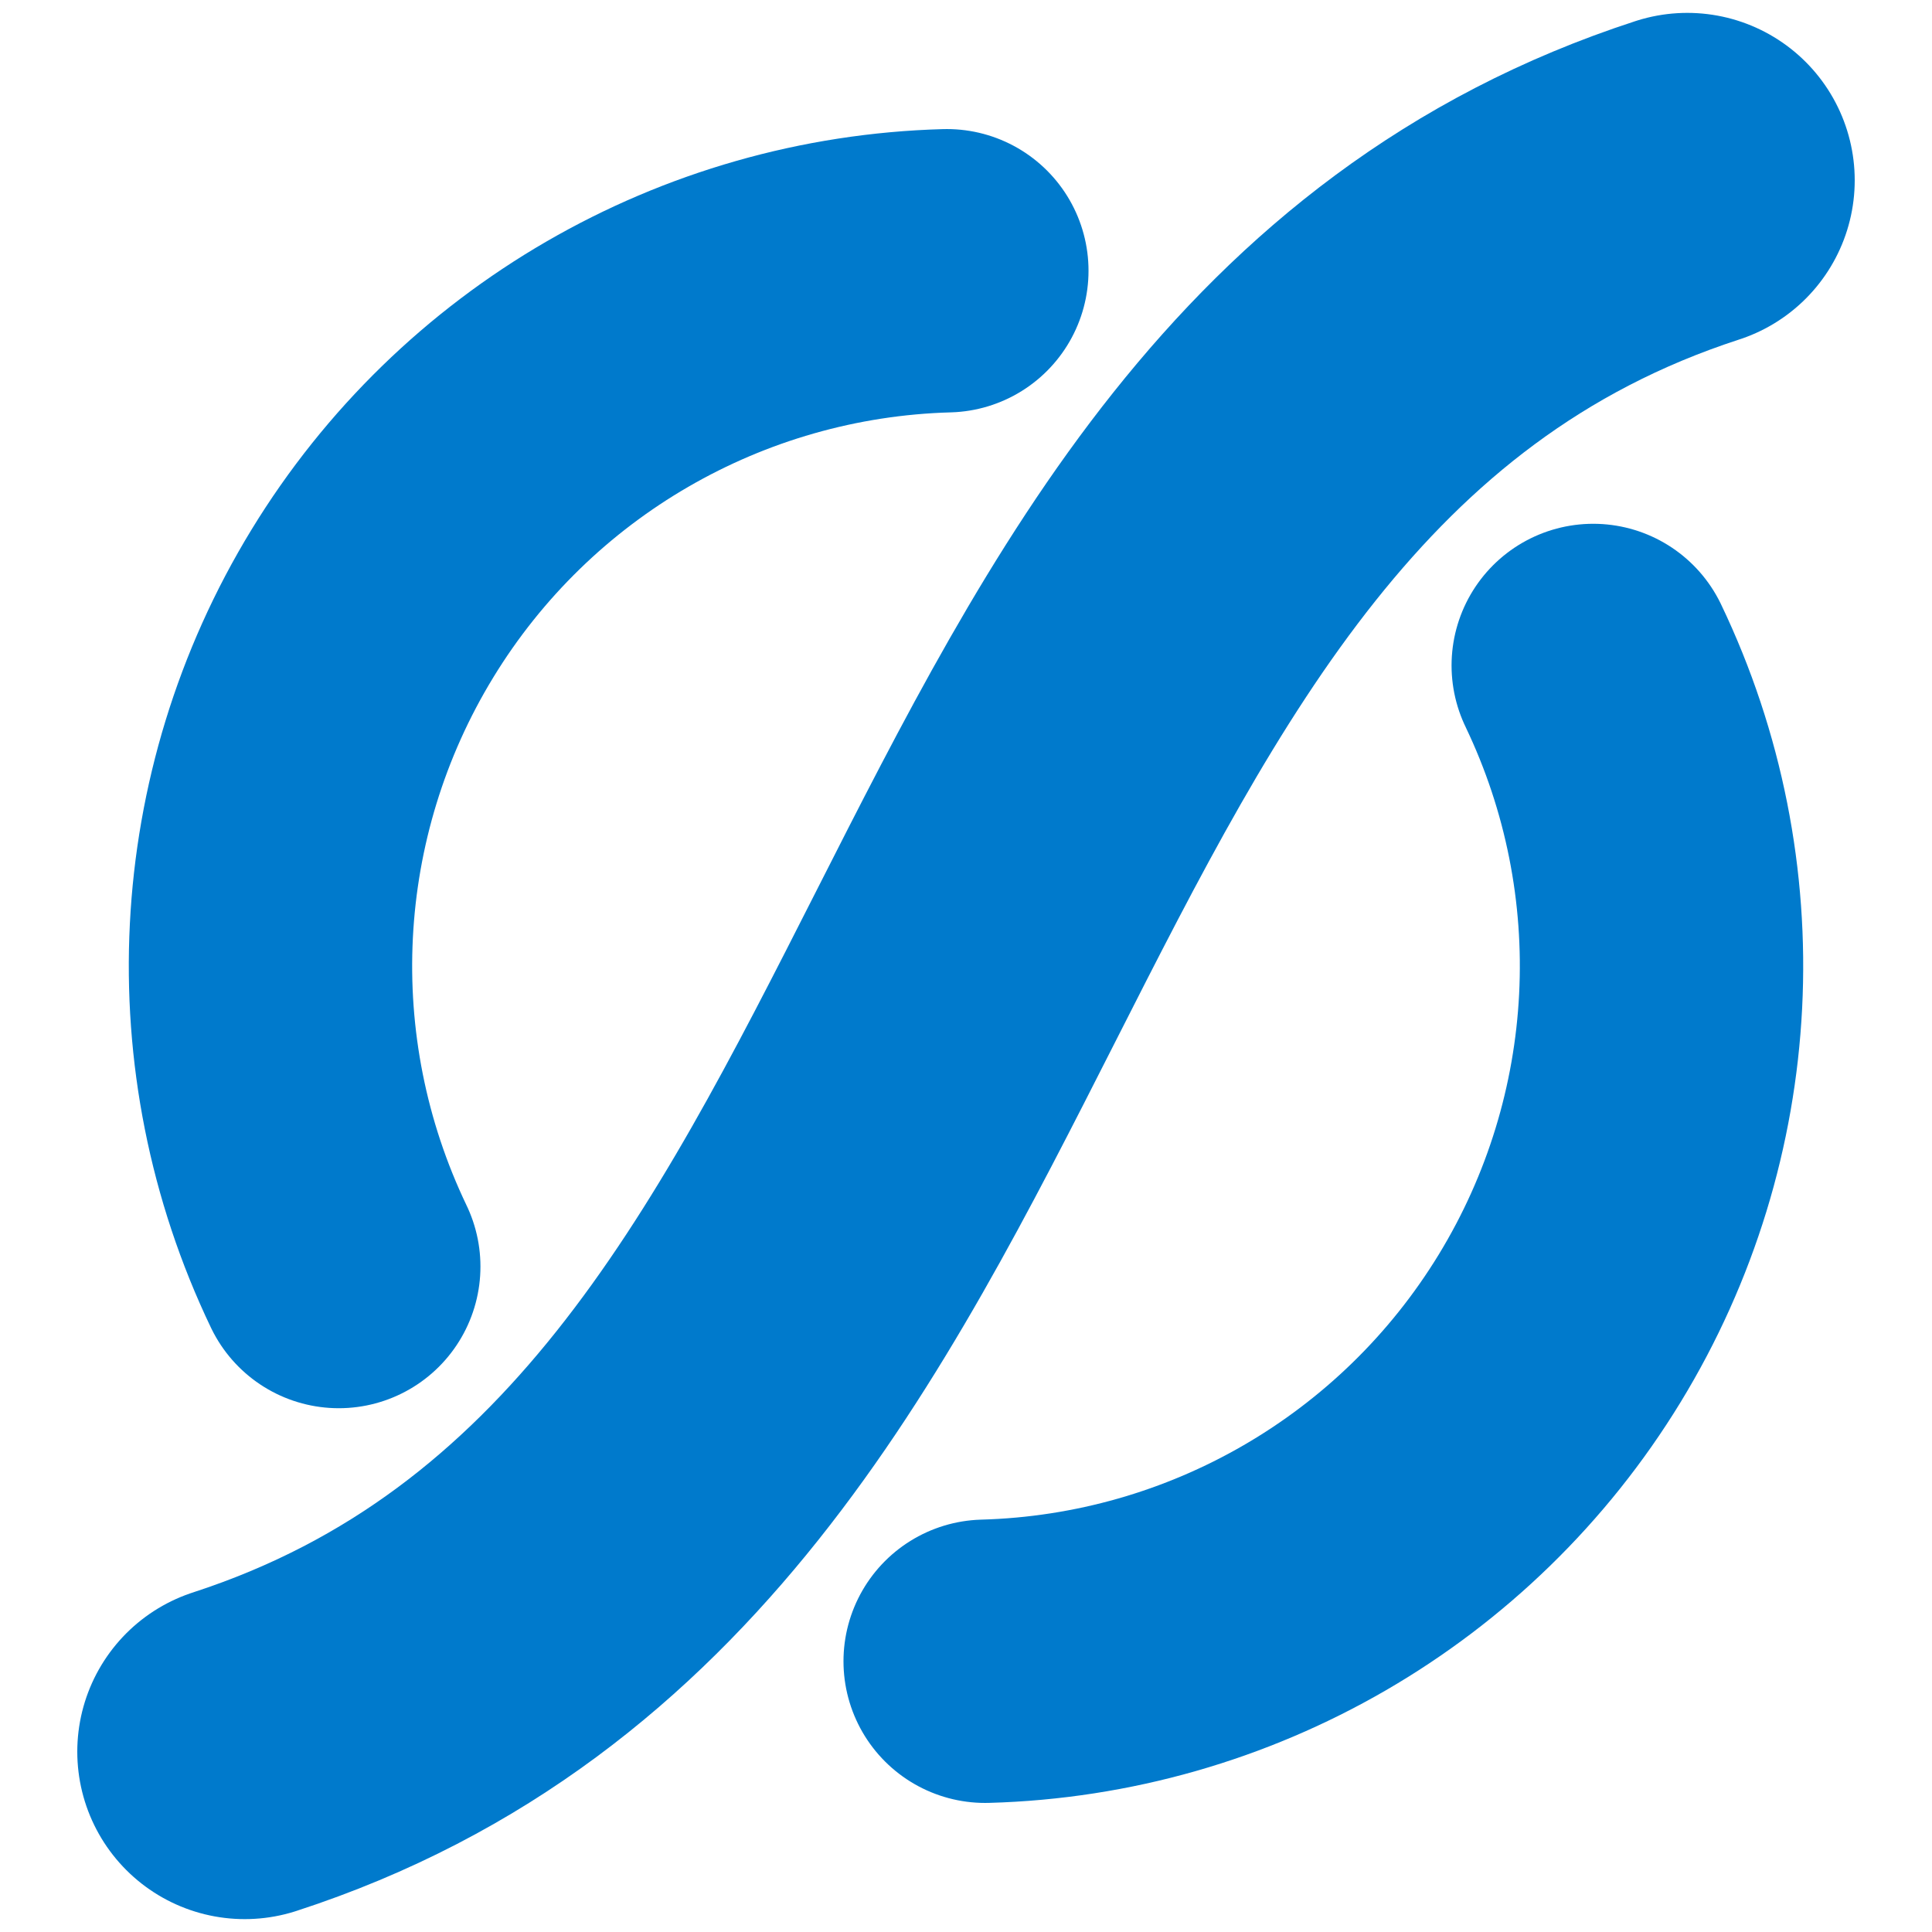
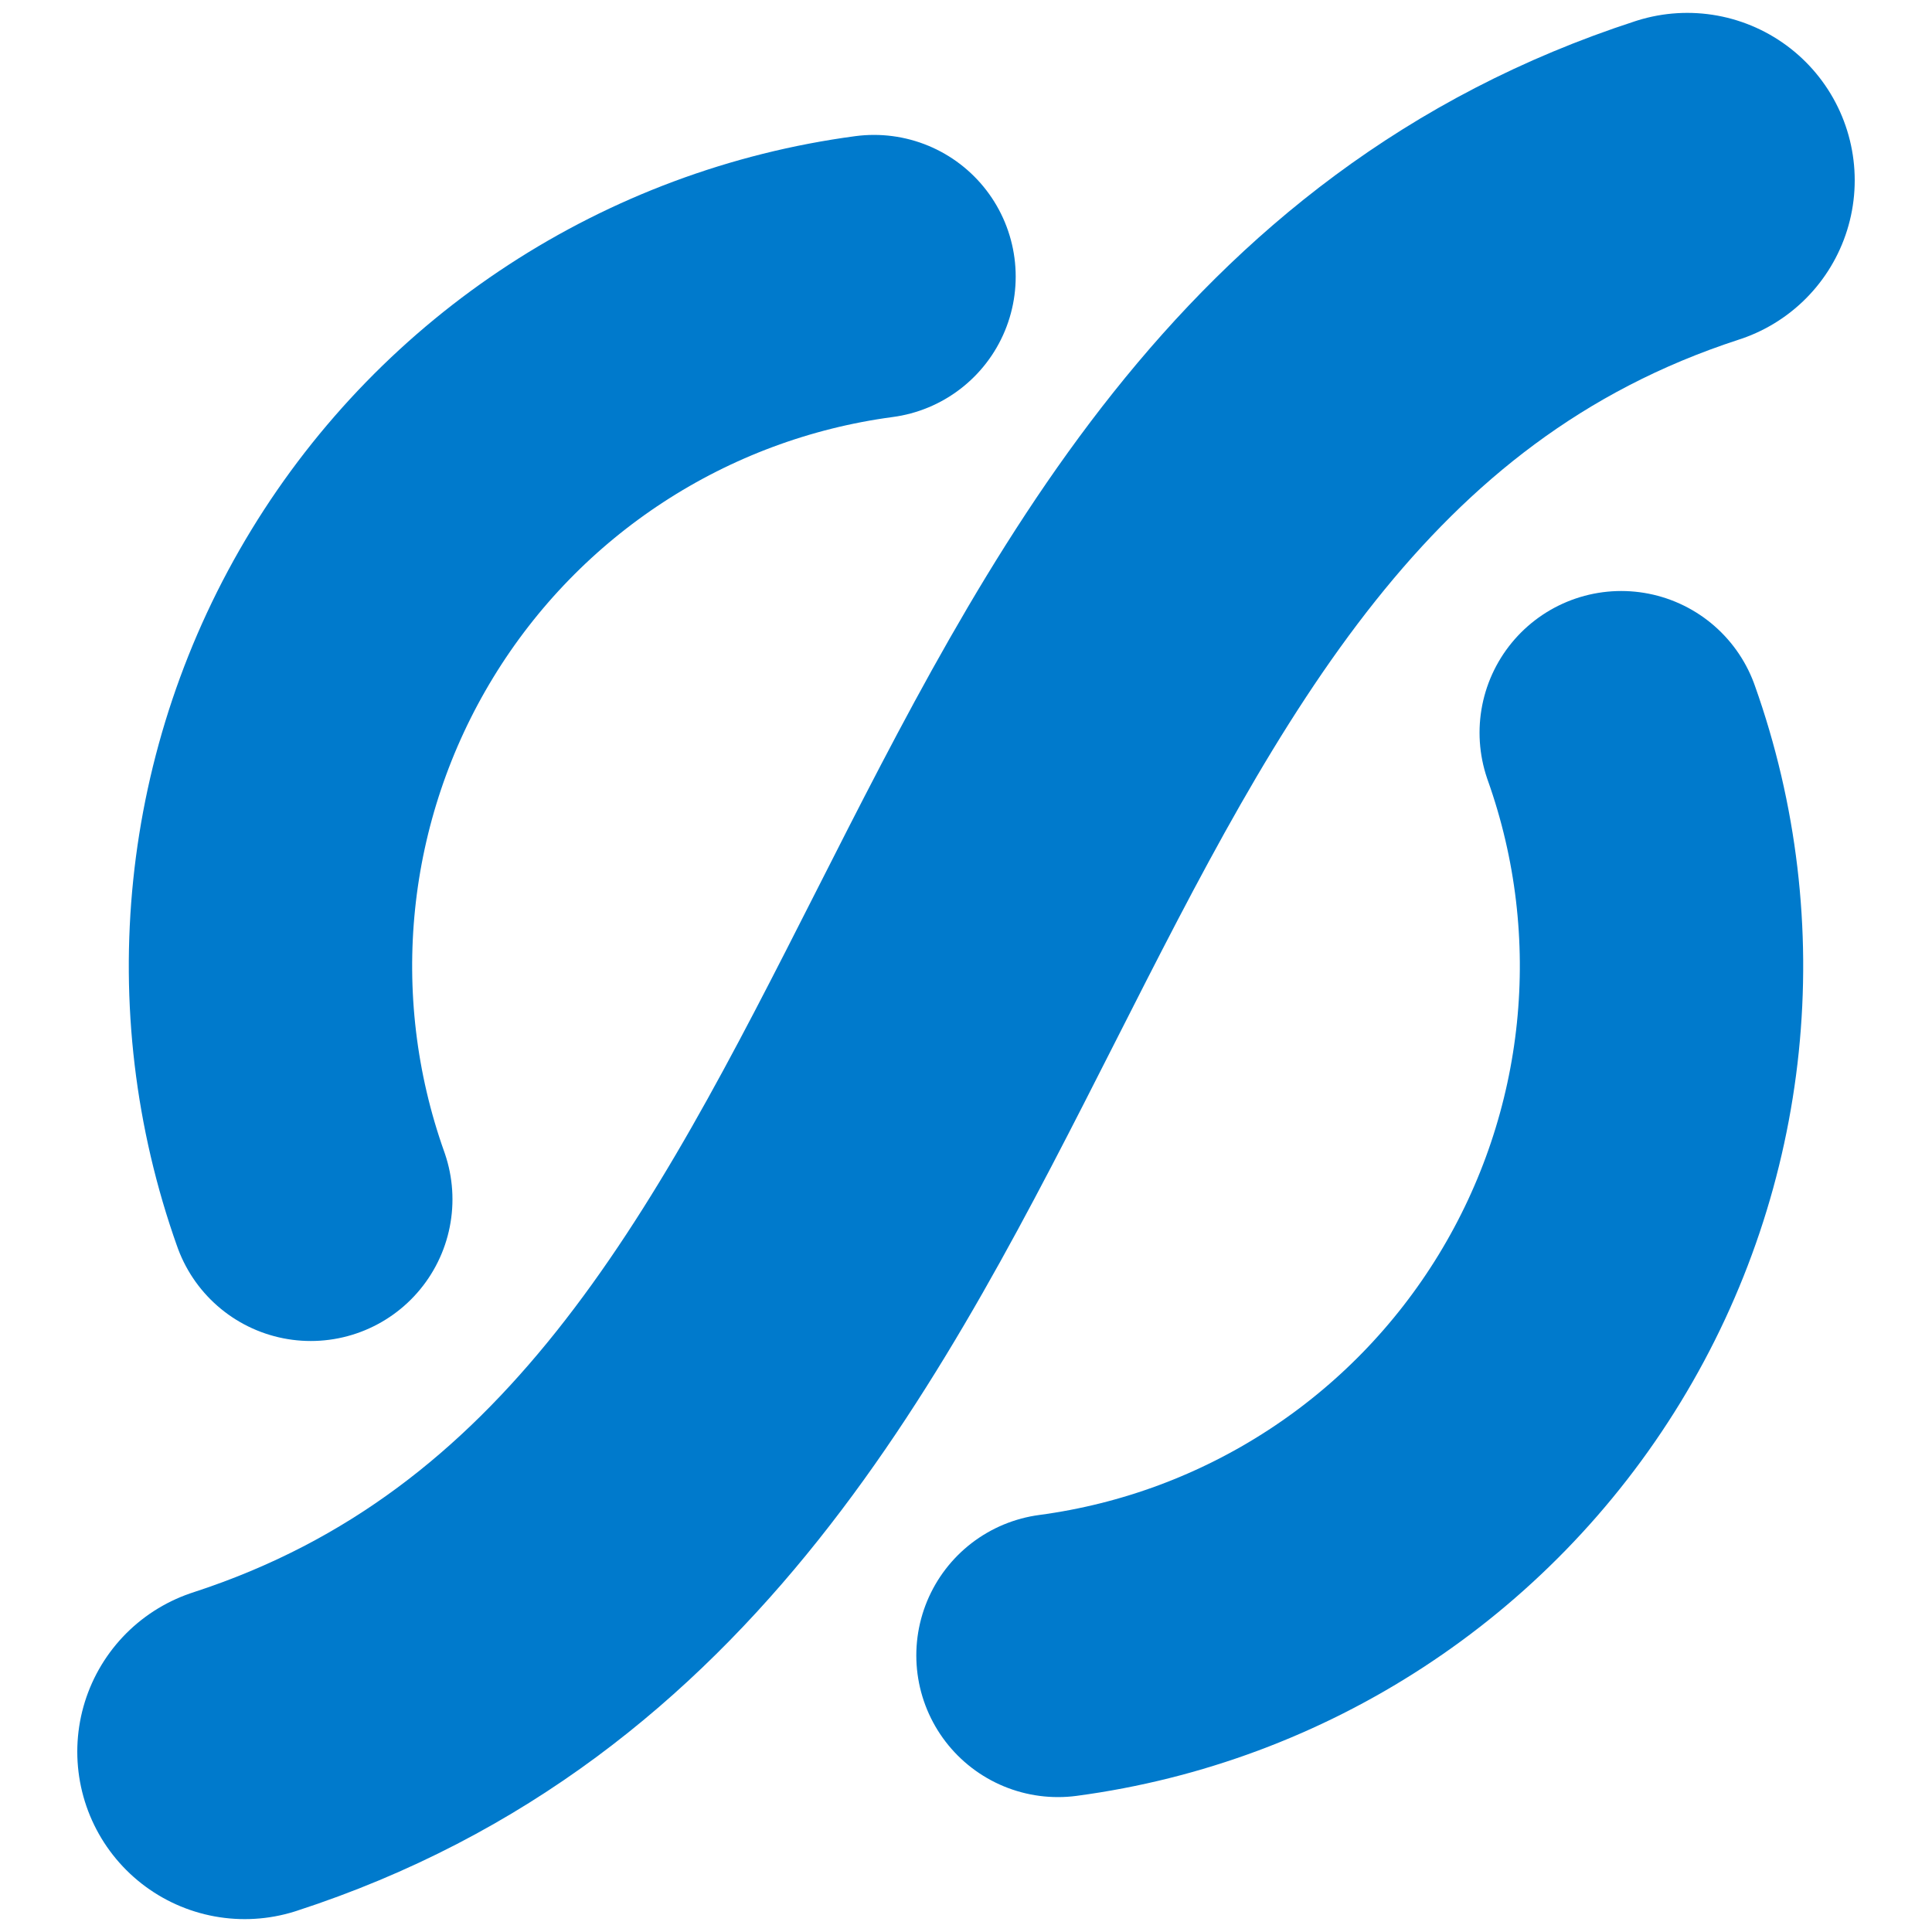
<svg xmlns="http://www.w3.org/2000/svg" width="600" height="600" viewBox="212 212 600 600" fill="none">
-   <path d="M 706.794 418.665 A 216 216 0 0 1 517.951 727.918 M 317.206 605.335 A 216 216 0 0 1 506.049 296.082" stroke="#007ACC" stroke-width="88" stroke-linecap="round" />
+   <path d="M 715.484 439.542 A 216 216 0 0 1 540.567 726.103 M 308.516 584.458 A 216 216 0 0 1 483.433 297.897" stroke="#007ACC" stroke-width="88" stroke-linecap="round" />
  <path d="M 288 756 C 528 678 496 346 736 268" stroke="#007ACC" stroke-width="104" stroke-linecap="round" />
</svg>
